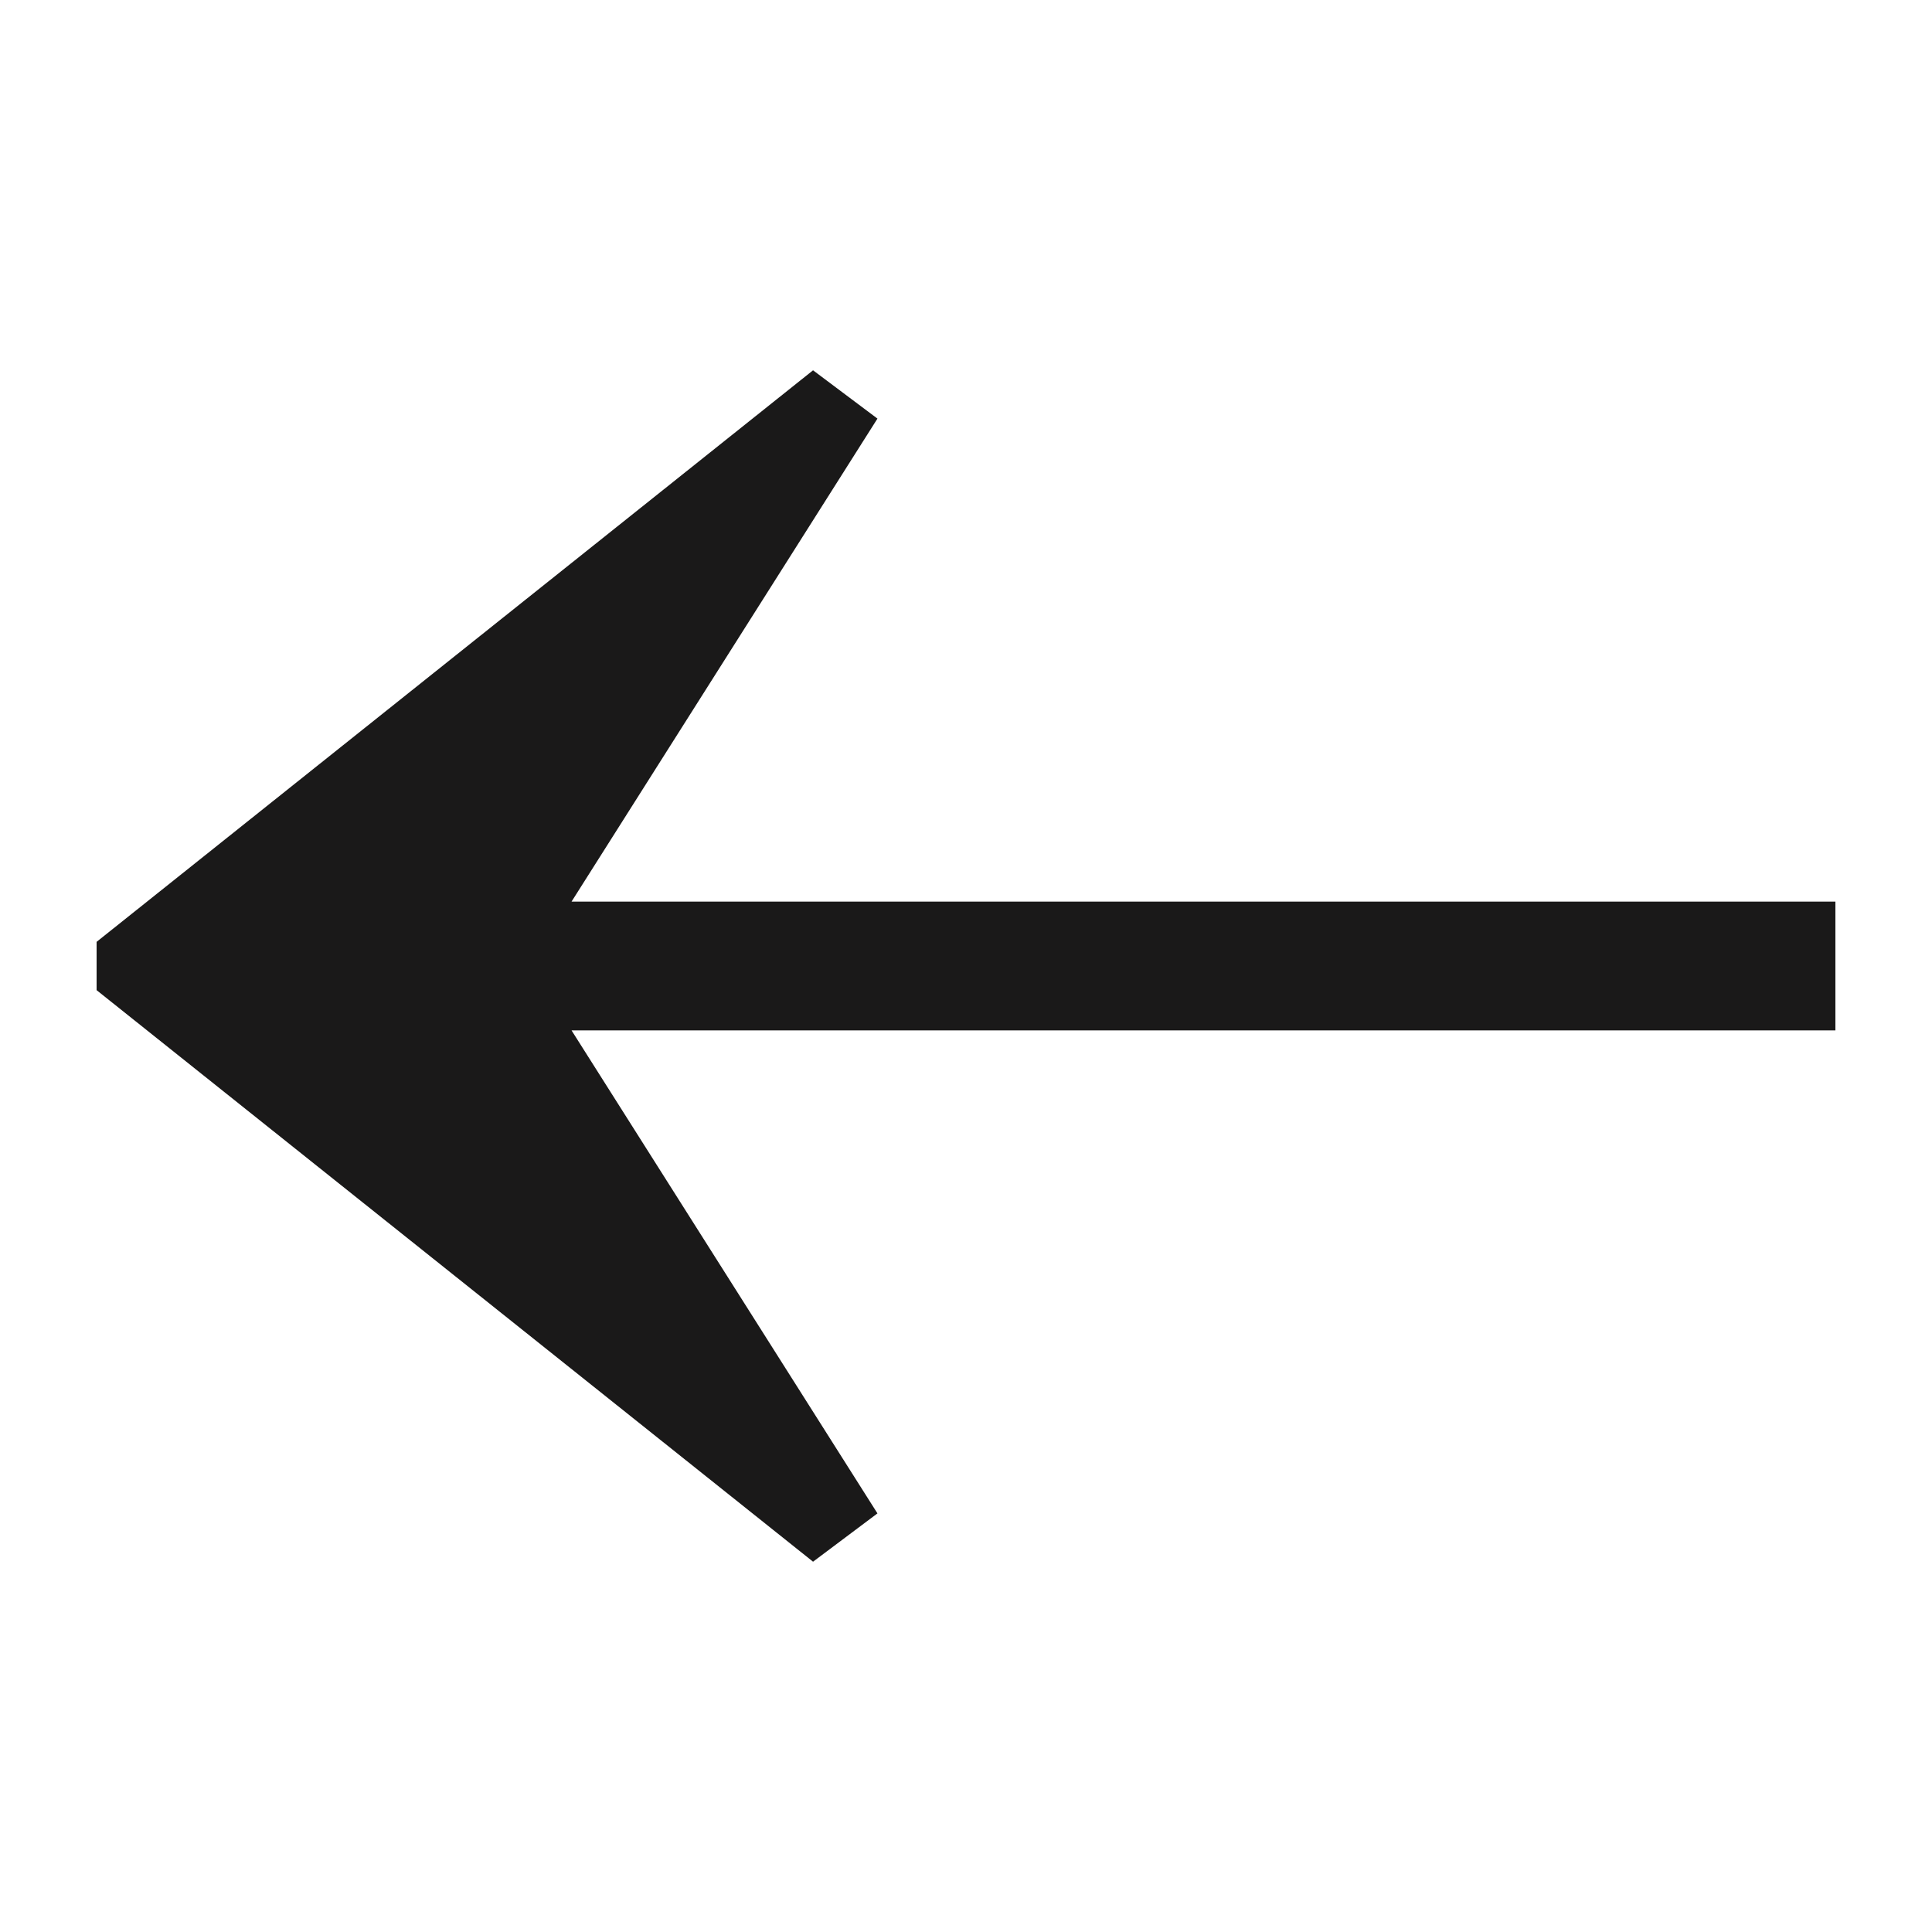
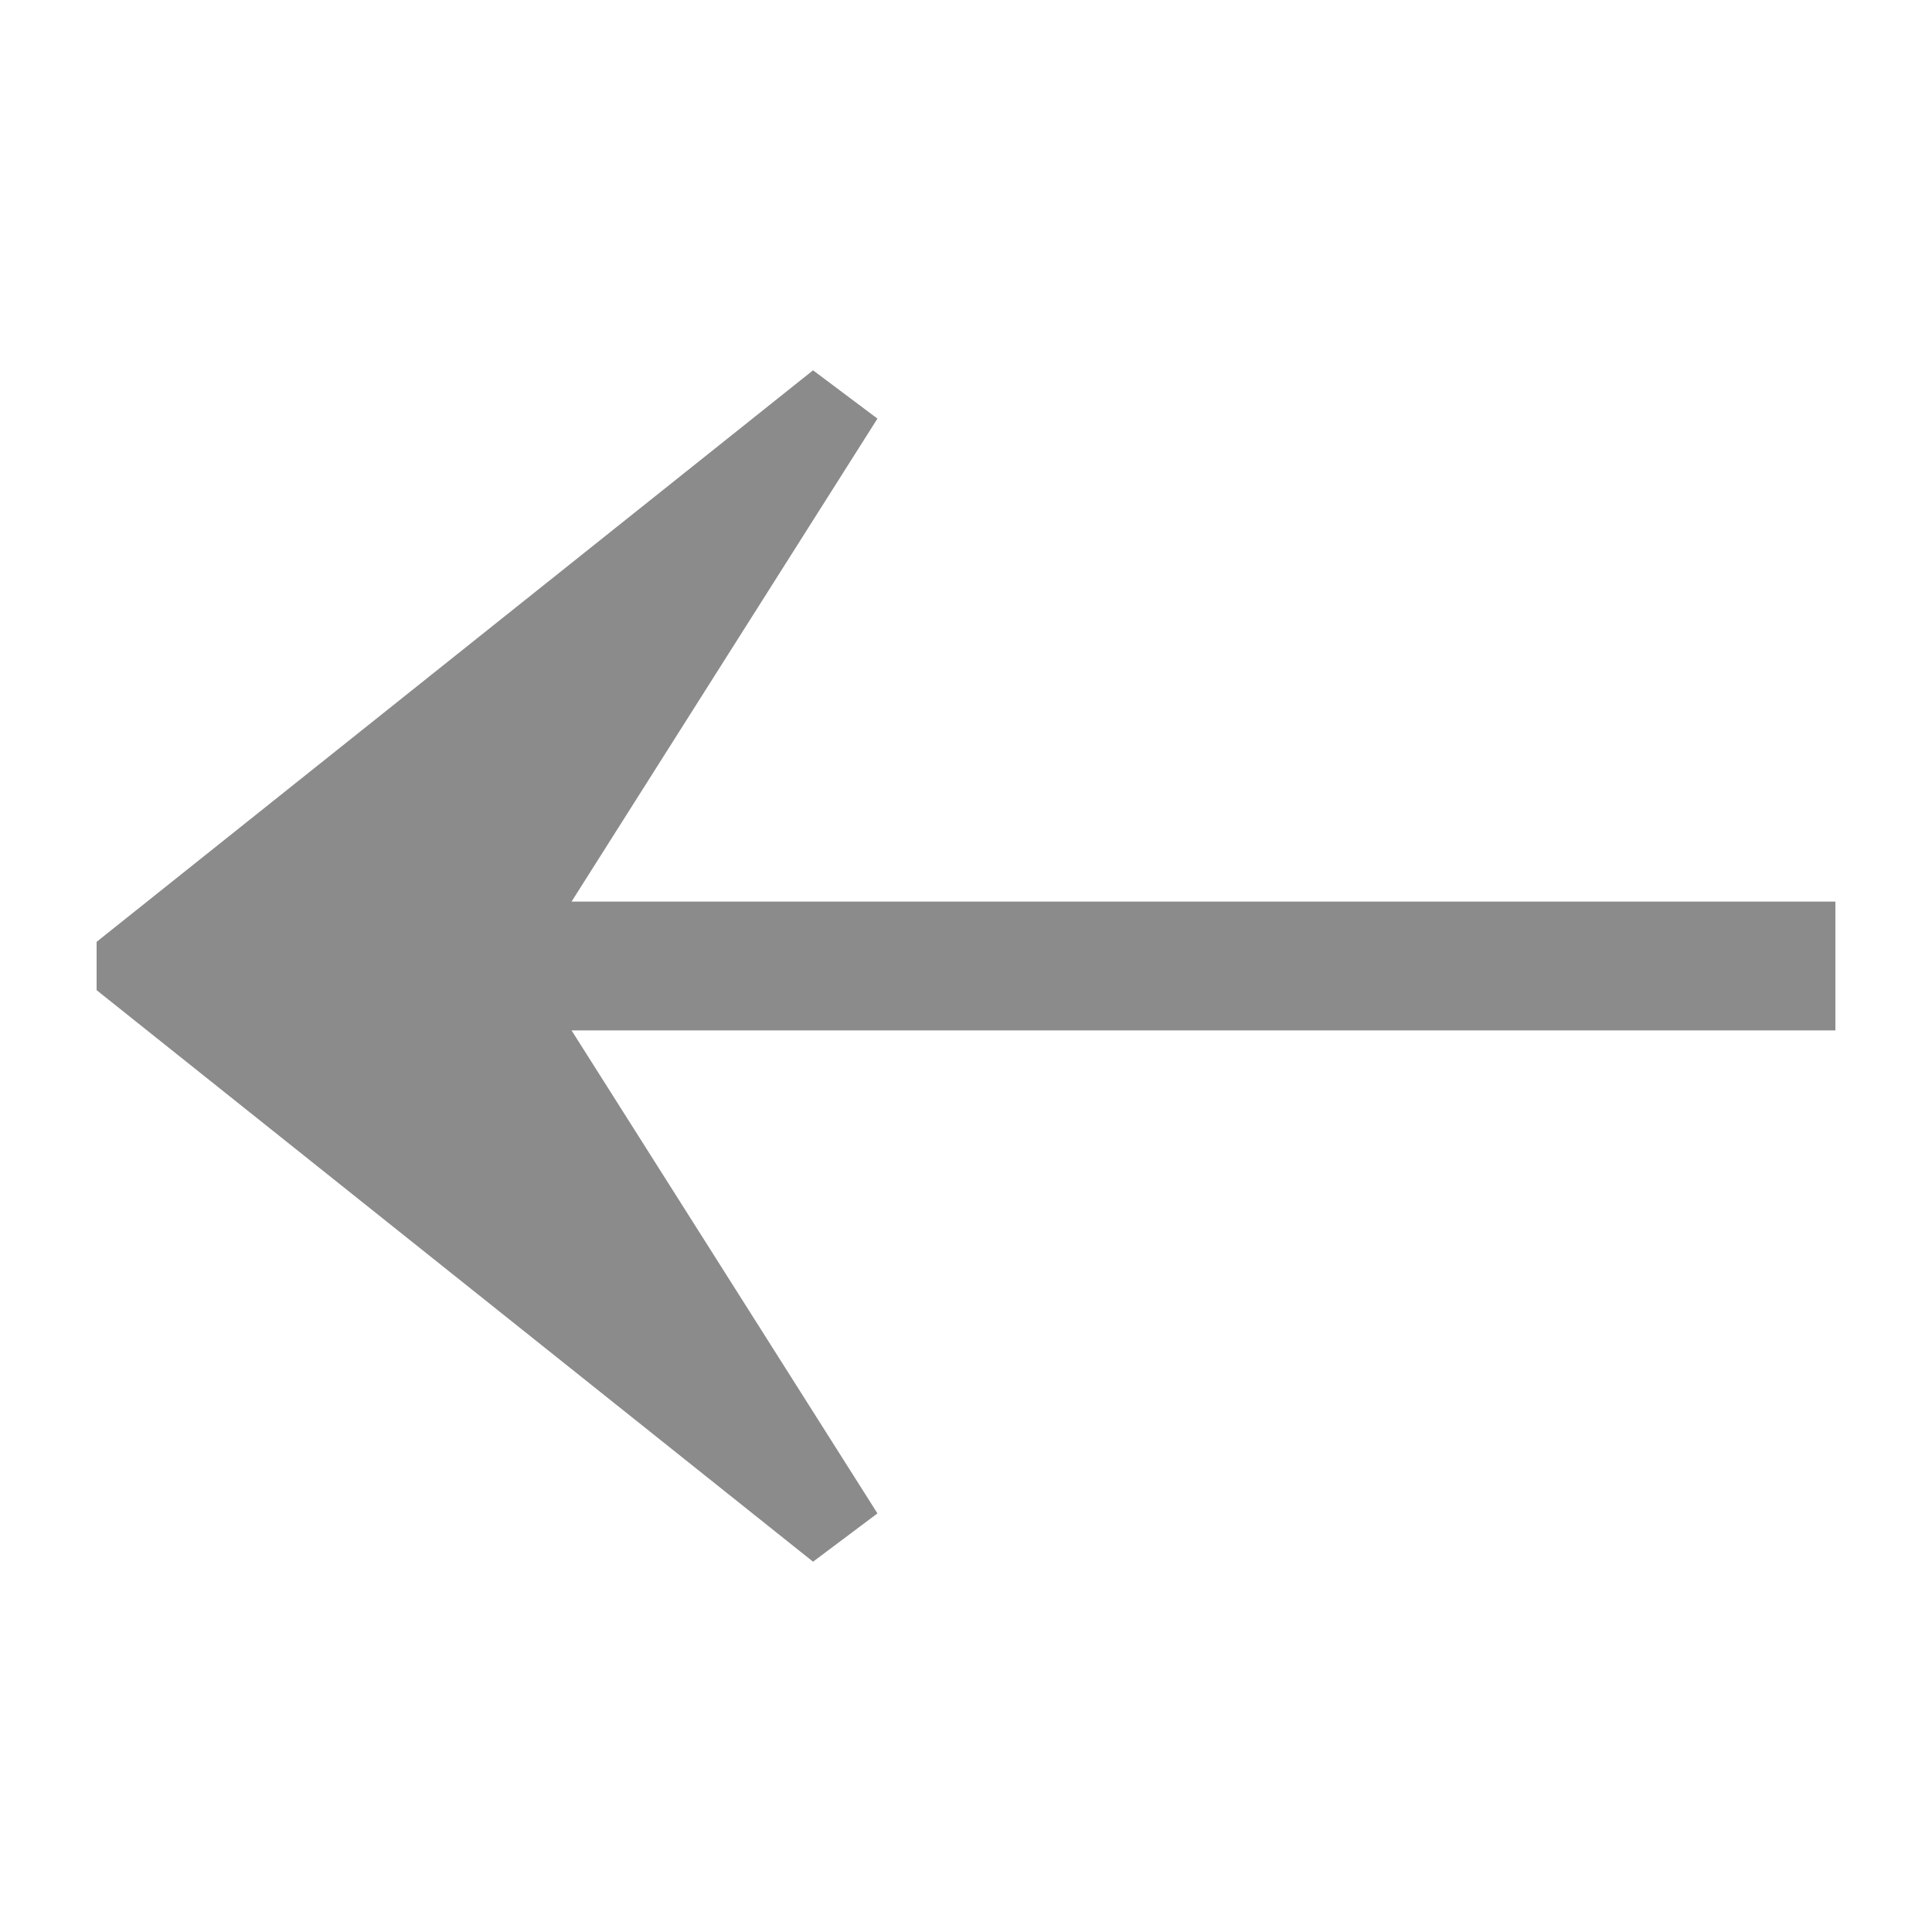
<svg xmlns="http://www.w3.org/2000/svg" version="1.1" id="Layer_1" x="0px" y="0px" viewBox="0 0 24 24" style="enable-background:new 0 0 24 24;" xml:space="preserve">
  <style type="text/css">
- 	.st0{fill:#1a1919;}
+ 	.st0{fill:#8a8b8a;}
</style>
  <polygon class="st0" points="10.1,4.6 1.2,11.7 1.2,12.3 10.1,19.4 10.9,18.8 7.1,12.8 22.8,12.8 22.8,11.2 7.1,11.2 10.9,5.2 " />
</svg>
